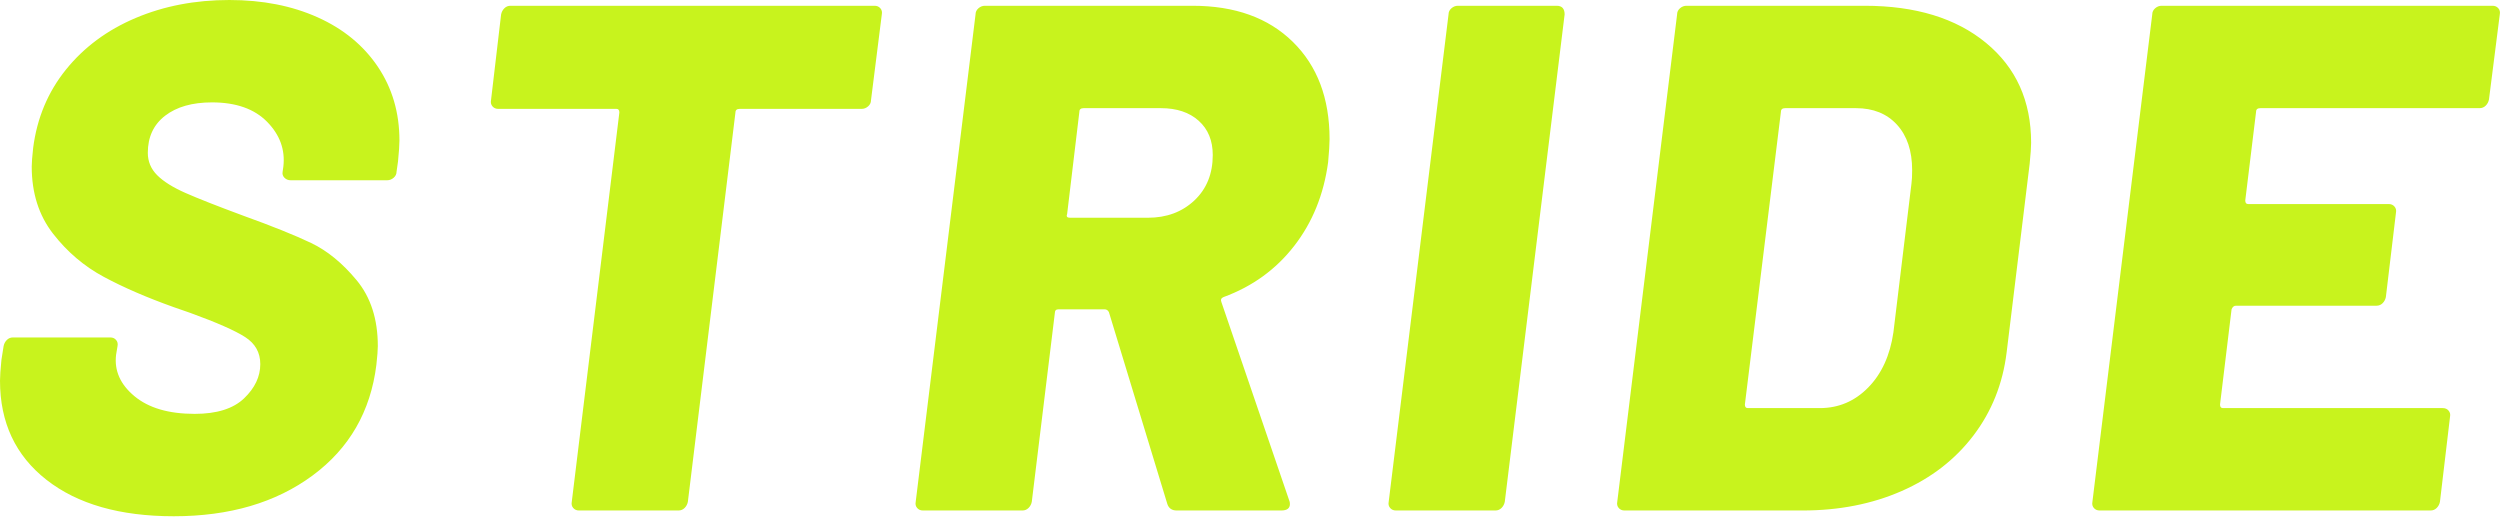
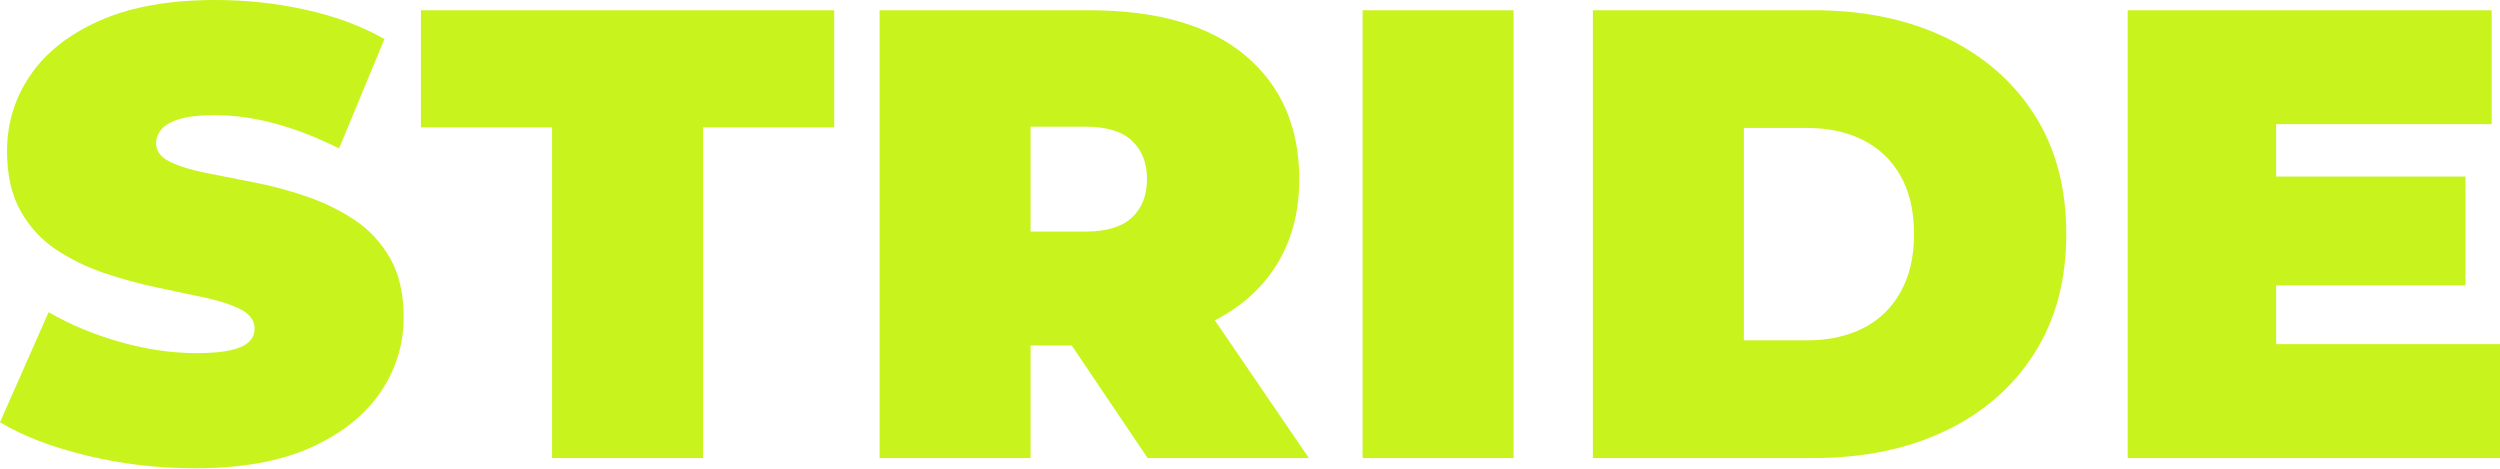
- <svg xmlns="http://www.w3.org/2000/svg" viewBox="3.3 -70.8 346.73 71.6" width="346.73" height="71.6">
-   <path d="M27.40 0.80Q16.20 0.80 9.75-4.25Q3.30-9.30 3.30-18Q3.30-18.90 3.50-20.90L3.80-22.80Q3.90-23.30 4.25-23.65Q4.60-24 5.10-24L18.60-24Q19.10-24 19.40-23.65Q19.70-23.30 19.60-22.80L19.40-21.60Q19-18.30 21.95-15.85Q24.90-13.40 30.30-13.40Q34.90-13.40 37.15-15.55Q39.40-17.70 39.40-20.30Q39.40-22.70 37.30-24.05Q35.20-25.40 29.70-27.40L27.40-28.20Q21.80-30.20 17.70-32.40Q13.60-34.60 10.65-38.40Q7.70-42.20 7.70-47.70Q7.70-48.50 7.90-50.30Q8.70-56.50 12.45-61.15Q16.20-65.80 22.10-68.30Q28-70.80 35.10-70.80Q42-70.80 47.35-68.40Q52.70-66 55.70-61.55Q58.70-57.10 58.70-51.30Q58.70-50.40 58.50-48.40L58.30-47Q58.30-46.50 57.90-46.15Q57.50-45.80 57-45.80L43.60-45.80Q43.10-45.80 42.75-46.15Q42.40-46.50 42.50-47L42.60-47.70Q43-51.20 40.35-53.90Q37.70-56.60 32.70-56.60Q28.60-56.60 26.20-54.75Q23.80-52.90 23.80-49.60Q23.80-47.80 25.10-46.50Q26.40-45.20 29-44.05Q31.60-42.90 37-40.90Q43.10-38.70 46.45-37.10Q49.80-35.50 52.75-31.95Q55.70-28.40 55.70-22.80Q55.70-22 55.50-20.20Q54.30-10.50 46.65-4.85Q39 0.80 27.40 0.80M124.60-70Q125.10-70 125.40-69.65Q125.70-69.30 125.60-68.80L124.10-56.90Q124.10-56.40 123.70-56.05Q123.30-55.70 122.80-55.70L105.90-55.70Q105.30-55.70 105.30-55.20L98.70-1.20Q98.60-0.70 98.25-0.35Q97.90 0 97.40 0L83.60 0Q83.10 0 82.80-0.35Q82.50-0.70 82.60-1.20L89.20-55.20Q89.20-55.70 88.80-55.70L72.40-55.70Q71.90-55.70 71.60-56.05Q71.30-56.40 71.40-56.90L72.80-68.80Q72.90-69.30 73.25-69.65Q73.60-70 74.10-70M166.50 0Q165.50 0 165.20-0.90L157.10-27.50Q156.90-27.90 156.50-27.90L150.10-27.90Q149.60-27.90 149.60-27.40L146.40-1.20Q146.30-0.70 145.95-0.35Q145.60 0 145.10 0L131.30 0Q130.80 0 130.50-0.35Q130.20-0.70 130.30-1.20L138.60-68.80Q138.60-69.30 139-69.65Q139.40-70 139.90-70L168.70-70Q177.50-70 182.60-65Q187.70-60 187.70-51.50Q187.70-50.50 187.50-48.30Q186.60-41.60 182.80-36.70Q179-31.80 173-29.60Q172.50-29.40 172.70-28.90L182.10-1.40Q182.20-1.20 182.20-0.90Q182.20 0 181 0L166.50 0M153.60-55.80Q153-55.80 153-55.30L151.30-41.10Q151.10-40.60 151.70-40.60L162.50-40.60Q166.40-40.60 168.95-43Q171.50-45.40 171.50-49.30Q171.50-52.30 169.55-54.05Q167.60-55.80 164.30-55.80M196.90 0Q196.40 0 196.10-0.35Q195.80-0.70 195.90-1.20L204.20-68.80Q204.20-69.30 204.60-69.65Q205-70 205.50-70L219.20-70Q220.30-70 220.30-68.80L212-1.20Q211.90-0.70 211.55-0.35Q211.20 0 210.70 0M228.60 0Q228.10 0 227.80-0.35Q227.50-0.70 227.60-1.20L235.90-68.80Q235.90-69.30 236.30-69.65Q236.70-70 237.20-70L261.90-70Q272.50-70 278.75-64.85Q285-59.70 285-51Q285-50.10 284.80-48.10L281.60-21.90Q280.80-15.40 277-10.40Q273.20-5.40 267.05-2.70Q260.90 0 253.30 0L228.60 0M245.30-14.70Q245.30-14.20 245.70-14.20L255.70-14.20Q259.60-14.20 262.40-17.05Q265.20-19.90 265.90-24.70L268.40-45.30Q268.50-46 268.50-47.20Q268.50-51.20 266.40-53.50Q264.30-55.80 260.70-55.80L250.90-55.80Q250.30-55.80 250.30-55.30M348.50-57Q348.40-56.50 348.05-56.15Q347.70-55.80 347.20-55.80L316.80-55.80Q316.20-55.80 316.20-55.30L314.70-43Q314.70-42.50 315.10-42.50L334.60-42.50Q335.10-42.50 335.40-42.15Q335.70-41.80 335.60-41.30L334.20-29.60Q334.10-29.10 333.75-28.75Q333.40-28.40 332.90-28.40L313.40-28.40Q313-28.40 312.80-27.90L311.20-14.70Q311.20-14.20 311.60-14.20L342.10-14.20Q342.60-14.20 342.90-13.85Q343.20-13.50 343.10-13L341.70-1.20Q341.60-0.70 341.25-0.35Q340.90 0 340.40 0L294.50 0Q294 0 293.70-0.35Q293.40-0.70 293.50-1.20L301.80-68.80Q301.80-69.30 302.20-69.65Q302.60-70 303.10-70L349-70Q349.50-70 349.80-69.65Q350.10-69.30 350-68.80" fill="#C8F31D" />
+ <svg xmlns="http://www.w3.org/2000/svg" viewBox="1.3 -71.6 390.8 73.2" width="390.8" height="73.2">
+   <path d="M31.8 1.6L31.8 1.6Q23 1.6 14.8 -0.4Q6.6 -2.4 1.3 -5.6L1.3 -5.6L8.9 -22.8Q13.9 -19.9 20.05 -18.15Q26.2 -16.4 32 -16.4L32 -16.4Q35.4 -16.4 37.35 -16.85Q39.3 -17.3 40.2 -18.15Q41.1 -19 41.1 -20.2L41.1 -20.2Q41.1 -22.1 39 -23.2Q36.9 -24.3 33.45 -25.05Q30 -25.8 25.9 -26.65Q21.8 -27.5 17.65 -28.9Q13.5 -30.3 10.05 -32.6Q6.6 -34.9 4.5 -38.65Q2.4 -42.4 2.4 -48L2.4 -48Q2.4 -54.5 6.05 -59.85Q9.7 -65.2 16.95 -68.4Q24.2 -71.6 35 -71.6L35 -71.6Q42.1 -71.6 49 -70.1Q55.9 -68.6 61.4 -65.5L61.4 -65.5L54.3 -48.4Q49.1 -51 44.25 -52.3Q39.4 -53.6 34.8 -53.6L34.8 -53.6Q31.4 -53.6 29.4 -53Q27.4 -52.4 26.55 -51.4Q25.7 -50.4 25.7 -49.2L25.7 -49.2Q25.7 -47.4 27.8 -46.35Q29.9 -45.3 33.35 -44.6Q36.8 -43.9 40.95 -43.1Q45.1 -42.3 49.2 -40.9Q53.3 -39.5 56.75 -37.2Q60.2 -34.9 62.3 -31.2Q64.4 -27.5 64.4 -22L64.4 -22Q64.4 -15.6 60.75 -10.25Q57.1 -4.9 49.9 -1.65Q42.7 1.6 31.8 1.6M111.2 0L87.6 0L87.6 -51.7L67.1 -51.7L67.1 -70L131.7 -70L131.7 -51.7L111.2 -51.7L111.2 0M162.4 0L138.8 0L138.8 -70L171.5 -70Q187.6 -70 196 -62.9Q204.4 -55.8 204.4 -43.6L204.4 -43.6Q204.4 -35.5 200.5 -29.65Q196.6 -23.8 189.45 -20.7Q182.3 -17.6 172.5 -17.6L172.5 -17.6L151.9 -17.6L162.4 -27.3L162.4 0M205.9 0L180.7 0L163.5 -25.5L188.5 -25.5L205.9 0M162.4 -62.5L162.4 -24.7L151.9 -35.4L171 -35.4Q175.9 -35.4 178.25 -37.6Q180.6 -39.8 180.6 -43.6L180.6 -43.6Q180.6 -47.4 178.25 -49.6Q175.9 -51.8 171 -51.8L171 -51.8L151.9 -51.8L162.4 -62.5M237.9 0L214.3 0L214.3 -70L237.9 -70L237.9 0M284.8 0L250.3 0L250.3 -70L284.8 -70Q296.5 -70 305.4 -65.75Q314.3 -61.5 319.3 -53.7Q324.3 -45.9 324.3 -35L324.3 -35Q324.3 -24.2 319.3 -16.35Q314.3 -8.5 305.4 -4.25Q296.5 0 284.8 0L284.8 0M273.9 -51.6L273.9 -18.4L283.8 -18.4Q288.8 -18.4 292.55 -20.3Q296.3 -22.2 298.4 -25.95Q300.5 -29.7 300.5 -35L300.5 -35Q300.5 -40.4 298.4 -44.1Q296.3 -47.8 292.55 -49.7Q288.8 -51.6 283.8 -51.6L283.8 -51.6L273.9 -51.6M392.1 0L333.9 0L333.9 -70L390.8 -70L390.8 -52.2L357.1 -52.2L357.1 -17.8L392.1 -17.8L392.1 0M386.7 -27L355.5 -27L355.5 -44L386.7 -44L386.7 -27" fill="#C8F31D" />
</svg>
